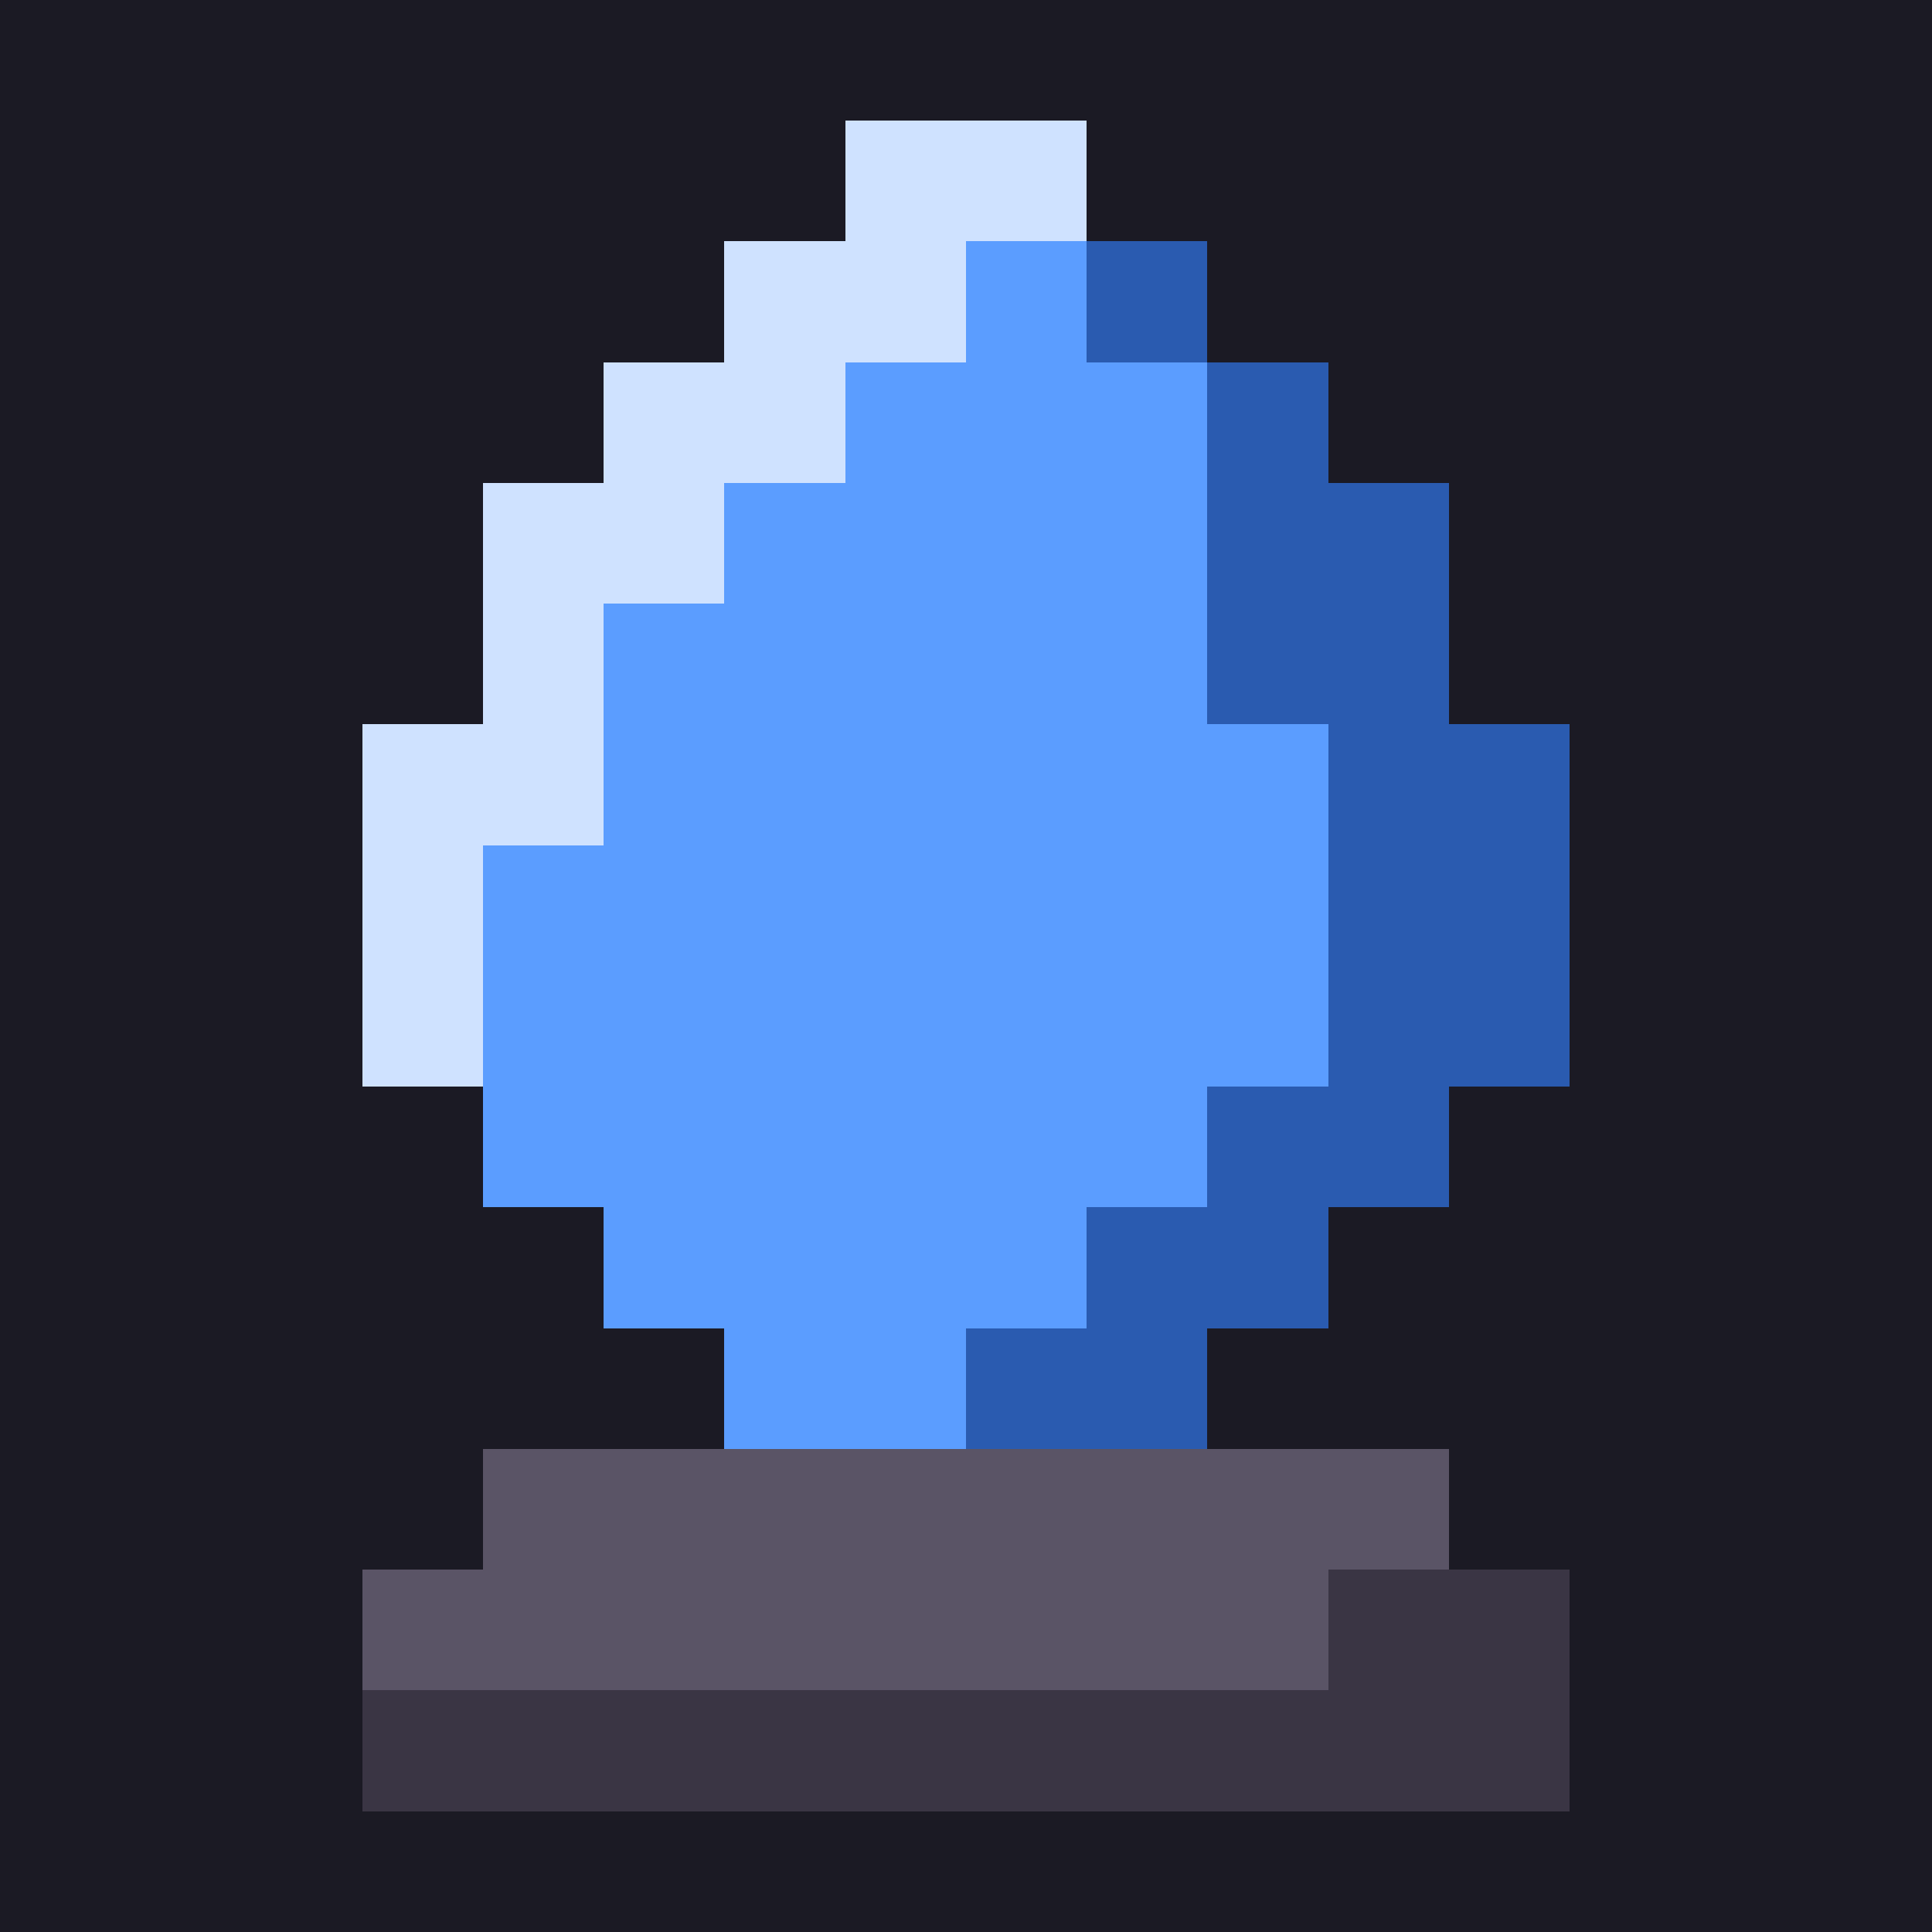
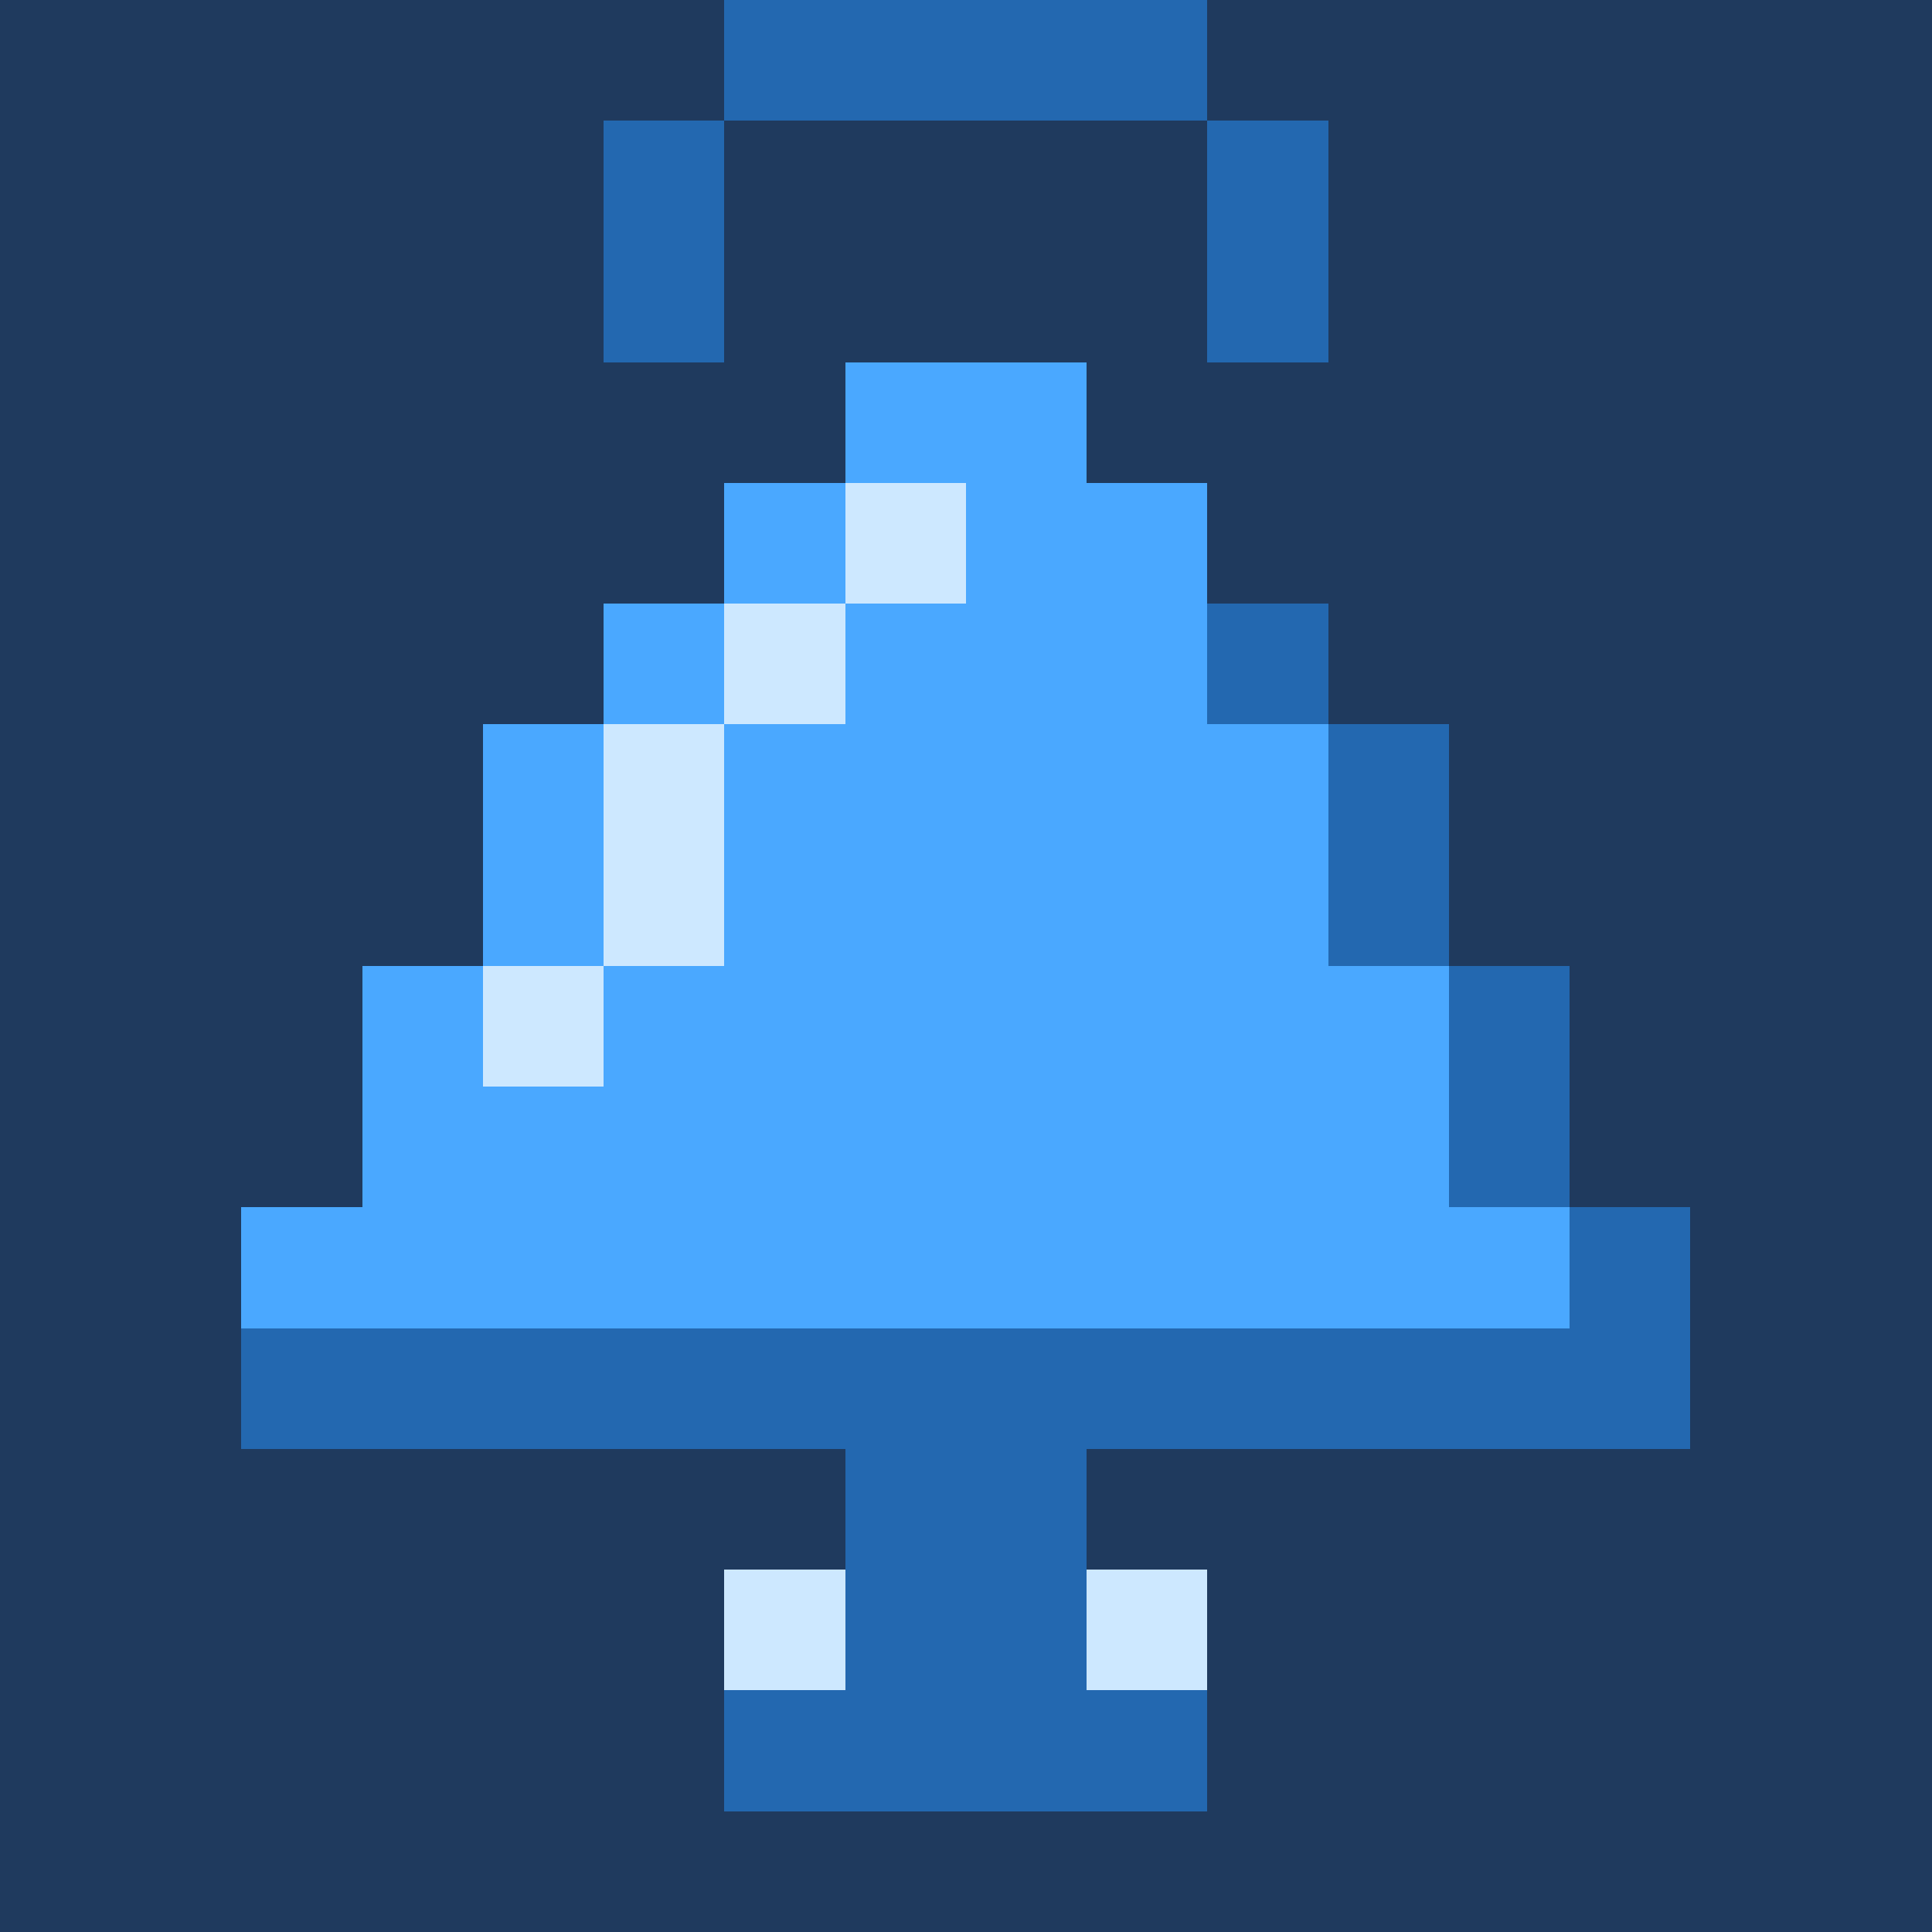
- <svg xmlns="http://www.w3.org/2000/svg" viewBox="0 0 16 16" width="256" height="256" shape-rendering="crispEdges">
-   <rect width="16" height="16" fill="#1b1a24" />
-   <rect x="7" y="1" width="1" height="1" fill="#cfe2ff" />
-   <rect x="8" y="1" width="1" height="1" fill="#cfe2ff" />
-   <rect x="6" y="2" width="1" height="1" fill="#cfe2ff" />
-   <rect x="7" y="2" width="1" height="1" fill="#cfe2ff" />
-   <rect x="8" y="2" width="1" height="1" fill="#5b9dff" />
-   <rect x="9" y="2" width="1" height="1" fill="#2a5bb0" />
-   <rect x="5" y="3" width="1" height="1" fill="#cfe2ff" />
-   <rect x="6" y="3" width="1" height="1" fill="#cfe2ff" />
-   <rect x="7" y="3" width="1" height="1" fill="#5b9dff" />
-   <rect x="8" y="3" width="1" height="1" fill="#5b9dff" />
-   <rect x="9" y="3" width="1" height="1" fill="#5b9dff" />
-   <rect x="10" y="3" width="1" height="1" fill="#2a5bb0" />
-   <rect x="4" y="4" width="1" height="1" fill="#cfe2ff" />
-   <rect x="5" y="4" width="1" height="1" fill="#cfe2ff" />
-   <rect x="6" y="4" width="1" height="1" fill="#5b9dff" />
-   <rect x="7" y="4" width="1" height="1" fill="#5b9dff" />
-   <rect x="8" y="4" width="1" height="1" fill="#5b9dff" />
-   <rect x="9" y="4" width="1" height="1" fill="#5b9dff" />
-   <rect x="10" y="4" width="1" height="1" fill="#2a5bb0" />
-   <rect x="11" y="4" width="1" height="1" fill="#2a5bb0" />
-   <rect x="4" y="5" width="1" height="1" fill="#cfe2ff" />
-   <rect x="5" y="5" width="1" height="1" fill="#5b9dff" />
-   <rect x="6" y="5" width="1" height="1" fill="#5b9dff" />
-   <rect x="7" y="5" width="1" height="1" fill="#5b9dff" />
-   <rect x="8" y="5" width="1" height="1" fill="#5b9dff" />
-   <rect x="9" y="5" width="1" height="1" fill="#5b9dff" />
-   <rect x="10" y="5" width="1" height="1" fill="#2a5bb0" />
-   <rect x="11" y="5" width="1" height="1" fill="#2a5bb0" />
-   <rect x="3" y="6" width="1" height="1" fill="#cfe2ff" />
-   <rect x="4" y="6" width="1" height="1" fill="#cfe2ff" />
-   <rect x="5" y="6" width="1" height="1" fill="#5b9dff" />
-   <rect x="6" y="6" width="1" height="1" fill="#5b9dff" />
-   <rect x="7" y="6" width="1" height="1" fill="#5b9dff" />
-   <rect x="8" y="6" width="1" height="1" fill="#5b9dff" />
-   <rect x="9" y="6" width="1" height="1" fill="#5b9dff" />
-   <rect x="10" y="6" width="1" height="1" fill="#5b9dff" />
-   <rect x="11" y="6" width="1" height="1" fill="#2a5bb0" />
-   <rect x="12" y="6" width="1" height="1" fill="#2a5bb0" />
-   <rect x="3" y="7" width="1" height="1" fill="#cfe2ff" />
-   <rect x="4" y="7" width="1" height="1" fill="#5b9dff" />
-   <rect x="5" y="7" width="1" height="1" fill="#5b9dff" />
-   <rect x="6" y="7" width="1" height="1" fill="#5b9dff" />
-   <rect x="7" y="7" width="1" height="1" fill="#5b9dff" />
-   <rect x="8" y="7" width="1" height="1" fill="#5b9dff" />
-   <rect x="9" y="7" width="1" height="1" fill="#5b9dff" />
-   <rect x="10" y="7" width="1" height="1" fill="#5b9dff" />
-   <rect x="11" y="7" width="1" height="1" fill="#2a5bb0" />
-   <rect x="12" y="7" width="1" height="1" fill="#2a5bb0" />
-   <rect x="3" y="8" width="1" height="1" fill="#cfe2ff" />
-   <rect x="4" y="8" width="1" height="1" fill="#5b9dff" />
-   <rect x="5" y="8" width="1" height="1" fill="#5b9dff" />
-   <rect x="6" y="8" width="1" height="1" fill="#5b9dff" />
-   <rect x="7" y="8" width="1" height="1" fill="#5b9dff" />
-   <rect x="8" y="8" width="1" height="1" fill="#5b9dff" />
-   <rect x="9" y="8" width="1" height="1" fill="#5b9dff" />
-   <rect x="10" y="8" width="1" height="1" fill="#5b9dff" />
-   <rect x="11" y="8" width="1" height="1" fill="#2a5bb0" />
-   <rect x="12" y="8" width="1" height="1" fill="#2a5bb0" />
-   <rect x="4" y="9" width="1" height="1" fill="#5b9dff" />
-   <rect x="5" y="9" width="1" height="1" fill="#5b9dff" />
-   <rect x="6" y="9" width="1" height="1" fill="#5b9dff" />
-   <rect x="7" y="9" width="1" height="1" fill="#5b9dff" />
-   <rect x="8" y="9" width="1" height="1" fill="#5b9dff" />
-   <rect x="9" y="9" width="1" height="1" fill="#5b9dff" />
-   <rect x="10" y="9" width="1" height="1" fill="#2a5bb0" />
-   <rect x="11" y="9" width="1" height="1" fill="#2a5bb0" />
-   <rect x="5" y="10" width="1" height="1" fill="#5b9dff" />
-   <rect x="6" y="10" width="1" height="1" fill="#5b9dff" />
-   <rect x="7" y="10" width="1" height="1" fill="#5b9dff" />
-   <rect x="8" y="10" width="1" height="1" fill="#5b9dff" />
-   <rect x="9" y="10" width="1" height="1" fill="#2a5bb0" />
-   <rect x="10" y="10" width="1" height="1" fill="#2a5bb0" />
-   <rect x="6" y="11" width="1" height="1" fill="#5b9dff" />
-   <rect x="7" y="11" width="1" height="1" fill="#5b9dff" />
-   <rect x="8" y="11" width="1" height="1" fill="#2a5bb0" />
-   <rect x="9" y="11" width="1" height="1" fill="#2a5bb0" />
-   <rect x="4" y="12" width="1" height="1" fill="#5a5466" />
-   <rect x="5" y="12" width="1" height="1" fill="#5a5466" />
-   <rect x="6" y="12" width="1" height="1" fill="#5a5466" />
-   <rect x="7" y="12" width="1" height="1" fill="#5a5466" />
-   <rect x="8" y="12" width="1" height="1" fill="#5a5466" />
-   <rect x="9" y="12" width="1" height="1" fill="#5a5466" />
-   <rect x="10" y="12" width="1" height="1" fill="#5a5466" />
-   <rect x="11" y="12" width="1" height="1" fill="#5a5466" />
-   <rect x="3" y="13" width="1" height="1" fill="#5a5466" />
-   <rect x="4" y="13" width="1" height="1" fill="#5a5466" />
-   <rect x="5" y="13" width="1" height="1" fill="#5a5466" />
-   <rect x="6" y="13" width="1" height="1" fill="#5a5466" />
-   <rect x="7" y="13" width="1" height="1" fill="#5a5466" />
-   <rect x="8" y="13" width="1" height="1" fill="#5a5466" />
-   <rect x="9" y="13" width="1" height="1" fill="#5a5466" />
-   <rect x="10" y="13" width="1" height="1" fill="#5a5466" />
-   <rect x="11" y="13" width="1" height="1" fill="#3a3544" />
-   <rect x="12" y="13" width="1" height="1" fill="#3a3544" />
-   <rect x="3" y="14" width="1" height="1" fill="#3a3544" />
-   <rect x="4" y="14" width="1" height="1" fill="#3a3544" />
-   <rect x="5" y="14" width="1" height="1" fill="#3a3544" />
-   <rect x="6" y="14" width="1" height="1" fill="#3a3544" />
-   <rect x="7" y="14" width="1" height="1" fill="#3a3544" />
-   <rect x="8" y="14" width="1" height="1" fill="#3a3544" />
-   <rect x="9" y="14" width="1" height="1" fill="#3a3544" />
-   <rect x="10" y="14" width="1" height="1" fill="#3a3544" />
-   <rect x="11" y="14" width="1" height="1" fill="#3a3544" />
-   <rect x="12" y="14" width="1" height="1" fill="#3a3544" />
+ <svg xmlns="http://www.w3.org/2000/svg" viewBox="0 0 16 16" width="128" height="128" shape-rendering="crispEdges">
+   <rect width="16" height="16" fill="#1f3a5e" />
+   <rect x="6" y="0" width="1" height="1" fill="#2368b0" />
+   <rect x="7" y="0" width="1" height="1" fill="#2368b0" />
+   <rect x="8" y="0" width="1" height="1" fill="#2368b0" />
+   <rect x="9" y="0" width="1" height="1" fill="#2368b0" />
+   <rect x="5" y="1" width="1" height="1" fill="#2368b0" />
+   <rect x="10" y="1" width="1" height="1" fill="#2368b0" />
+   <rect x="5" y="2" width="1" height="1" fill="#2368b0" />
+   <rect x="10" y="2" width="1" height="1" fill="#2368b0" />
+   <rect x="7" y="3" width="1" height="1" fill="#4aa8ff" />
+   <rect x="8" y="3" width="1" height="1" fill="#4aa8ff" />
+   <rect x="6" y="4" width="1" height="1" fill="#4aa8ff" />
+   <rect x="7" y="4" width="1" height="1" fill="#cde8ff" />
+   <rect x="8" y="4" width="1" height="1" fill="#4aa8ff" />
+   <rect x="9" y="4" width="1" height="1" fill="#4aa8ff" />
+   <rect x="5" y="5" width="1" height="1" fill="#4aa8ff" />
+   <rect x="6" y="5" width="1" height="1" fill="#cde8ff" />
+   <rect x="7" y="5" width="1" height="1" fill="#4aa8ff" />
+   <rect x="8" y="5" width="1" height="1" fill="#4aa8ff" />
+   <rect x="9" y="5" width="1" height="1" fill="#4aa8ff" />
+   <rect x="10" y="5" width="1" height="1" fill="#2368b0" />
+   <rect x="4" y="6" width="1" height="1" fill="#4aa8ff" />
+   <rect x="5" y="6" width="1" height="1" fill="#cde8ff" />
+   <rect x="6" y="6" width="1" height="1" fill="#4aa8ff" />
+   <rect x="7" y="6" width="1" height="1" fill="#4aa8ff" />
+   <rect x="8" y="6" width="1" height="1" fill="#4aa8ff" />
+   <rect x="9" y="6" width="1" height="1" fill="#4aa8ff" />
+   <rect x="10" y="6" width="1" height="1" fill="#4aa8ff" />
+   <rect x="11" y="6" width="1" height="1" fill="#2368b0" />
+   <rect x="4" y="7" width="1" height="1" fill="#4aa8ff" />
+   <rect x="5" y="7" width="1" height="1" fill="#cde8ff" />
+   <rect x="6" y="7" width="1" height="1" fill="#4aa8ff" />
+   <rect x="7" y="7" width="1" height="1" fill="#4aa8ff" />
+   <rect x="8" y="7" width="1" height="1" fill="#4aa8ff" />
+   <rect x="9" y="7" width="1" height="1" fill="#4aa8ff" />
+   <rect x="10" y="7" width="1" height="1" fill="#4aa8ff" />
+   <rect x="11" y="7" width="1" height="1" fill="#2368b0" />
+   <rect x="3" y="8" width="1" height="1" fill="#4aa8ff" />
+   <rect x="4" y="8" width="1" height="1" fill="#cde8ff" />
+   <rect x="5" y="8" width="1" height="1" fill="#4aa8ff" />
+   <rect x="6" y="8" width="1" height="1" fill="#4aa8ff" />
+   <rect x="7" y="8" width="1" height="1" fill="#4aa8ff" />
+   <rect x="8" y="8" width="1" height="1" fill="#4aa8ff" />
+   <rect x="9" y="8" width="1" height="1" fill="#4aa8ff" />
+   <rect x="10" y="8" width="1" height="1" fill="#4aa8ff" />
+   <rect x="11" y="8" width="1" height="1" fill="#4aa8ff" />
+   <rect x="12" y="8" width="1" height="1" fill="#2368b0" />
+   <rect x="3" y="9" width="1" height="1" fill="#4aa8ff" />
+   <rect x="4" y="9" width="1" height="1" fill="#4aa8ff" />
+   <rect x="5" y="9" width="1" height="1" fill="#4aa8ff" />
+   <rect x="6" y="9" width="1" height="1" fill="#4aa8ff" />
+   <rect x="7" y="9" width="1" height="1" fill="#4aa8ff" />
+   <rect x="8" y="9" width="1" height="1" fill="#4aa8ff" />
+   <rect x="9" y="9" width="1" height="1" fill="#4aa8ff" />
+   <rect x="10" y="9" width="1" height="1" fill="#4aa8ff" />
+   <rect x="11" y="9" width="1" height="1" fill="#4aa8ff" />
+   <rect x="12" y="9" width="1" height="1" fill="#2368b0" />
+   <rect x="2" y="10" width="1" height="1" fill="#4aa8ff" />
+   <rect x="3" y="10" width="1" height="1" fill="#4aa8ff" />
+   <rect x="4" y="10" width="1" height="1" fill="#4aa8ff" />
+   <rect x="5" y="10" width="1" height="1" fill="#4aa8ff" />
+   <rect x="6" y="10" width="1" height="1" fill="#4aa8ff" />
+   <rect x="7" y="10" width="1" height="1" fill="#4aa8ff" />
+   <rect x="8" y="10" width="1" height="1" fill="#4aa8ff" />
+   <rect x="9" y="10" width="1" height="1" fill="#4aa8ff" />
+   <rect x="10" y="10" width="1" height="1" fill="#4aa8ff" />
+   <rect x="11" y="10" width="1" height="1" fill="#4aa8ff" />
+   <rect x="12" y="10" width="1" height="1" fill="#4aa8ff" />
+   <rect x="13" y="10" width="1" height="1" fill="#2368b0" />
+   <rect x="2" y="11" width="1" height="1" fill="#2368b0" />
+   <rect x="3" y="11" width="1" height="1" fill="#2368b0" />
+   <rect x="4" y="11" width="1" height="1" fill="#2368b0" />
+   <rect x="5" y="11" width="1" height="1" fill="#2368b0" />
+   <rect x="6" y="11" width="1" height="1" fill="#2368b0" />
+   <rect x="7" y="11" width="1" height="1" fill="#2368b0" />
+   <rect x="8" y="11" width="1" height="1" fill="#2368b0" />
+   <rect x="9" y="11" width="1" height="1" fill="#2368b0" />
+   <rect x="10" y="11" width="1" height="1" fill="#2368b0" />
+   <rect x="11" y="11" width="1" height="1" fill="#2368b0" />
+   <rect x="12" y="11" width="1" height="1" fill="#2368b0" />
+   <rect x="13" y="11" width="1" height="1" fill="#2368b0" />
+   <rect x="7" y="12" width="1" height="1" fill="#2368b0" />
+   <rect x="8" y="12" width="1" height="1" fill="#2368b0" />
+   <rect x="6" y="13" width="1" height="1" fill="#cde8ff" />
+   <rect x="7" y="13" width="1" height="1" fill="#2368b0" />
+   <rect x="8" y="13" width="1" height="1" fill="#2368b0" />
+   <rect x="9" y="13" width="1" height="1" fill="#cde8ff" />
+   <rect x="6" y="14" width="1" height="1" fill="#2368b0" />
+   <rect x="7" y="14" width="1" height="1" fill="#2368b0" />
+   <rect x="8" y="14" width="1" height="1" fill="#2368b0" />
+   <rect x="9" y="14" width="1" height="1" fill="#2368b0" />
</svg>
